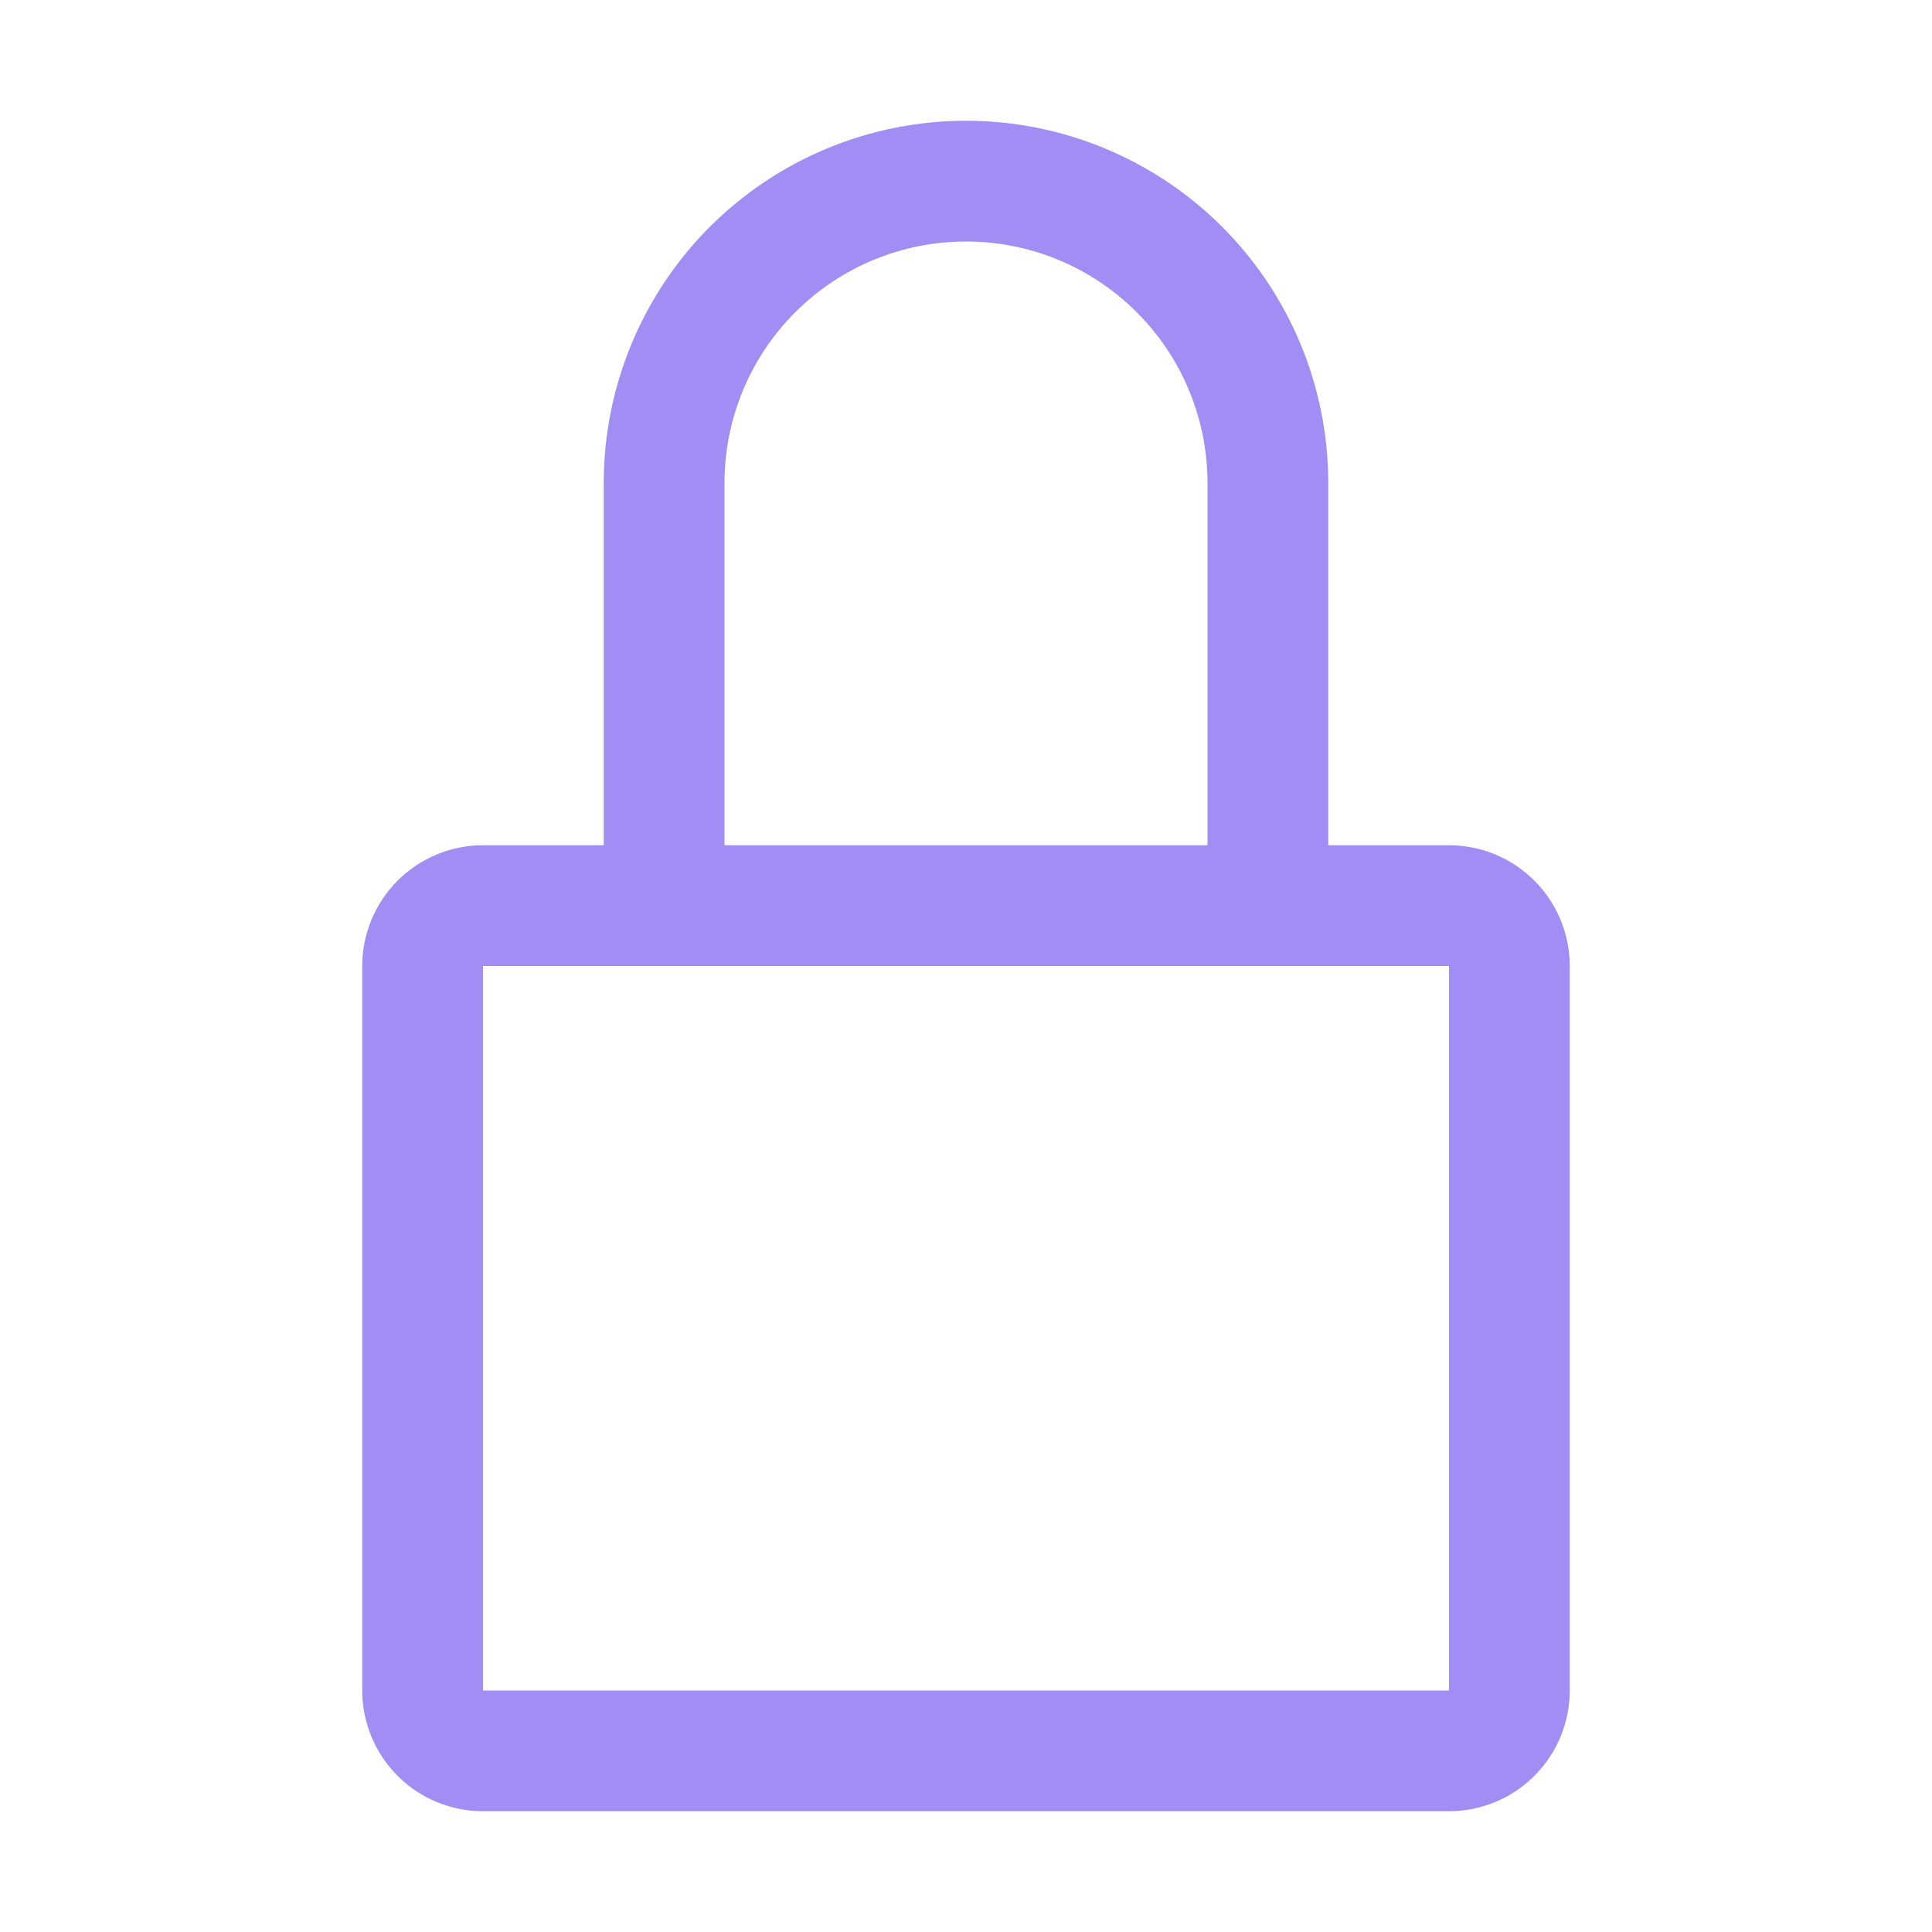
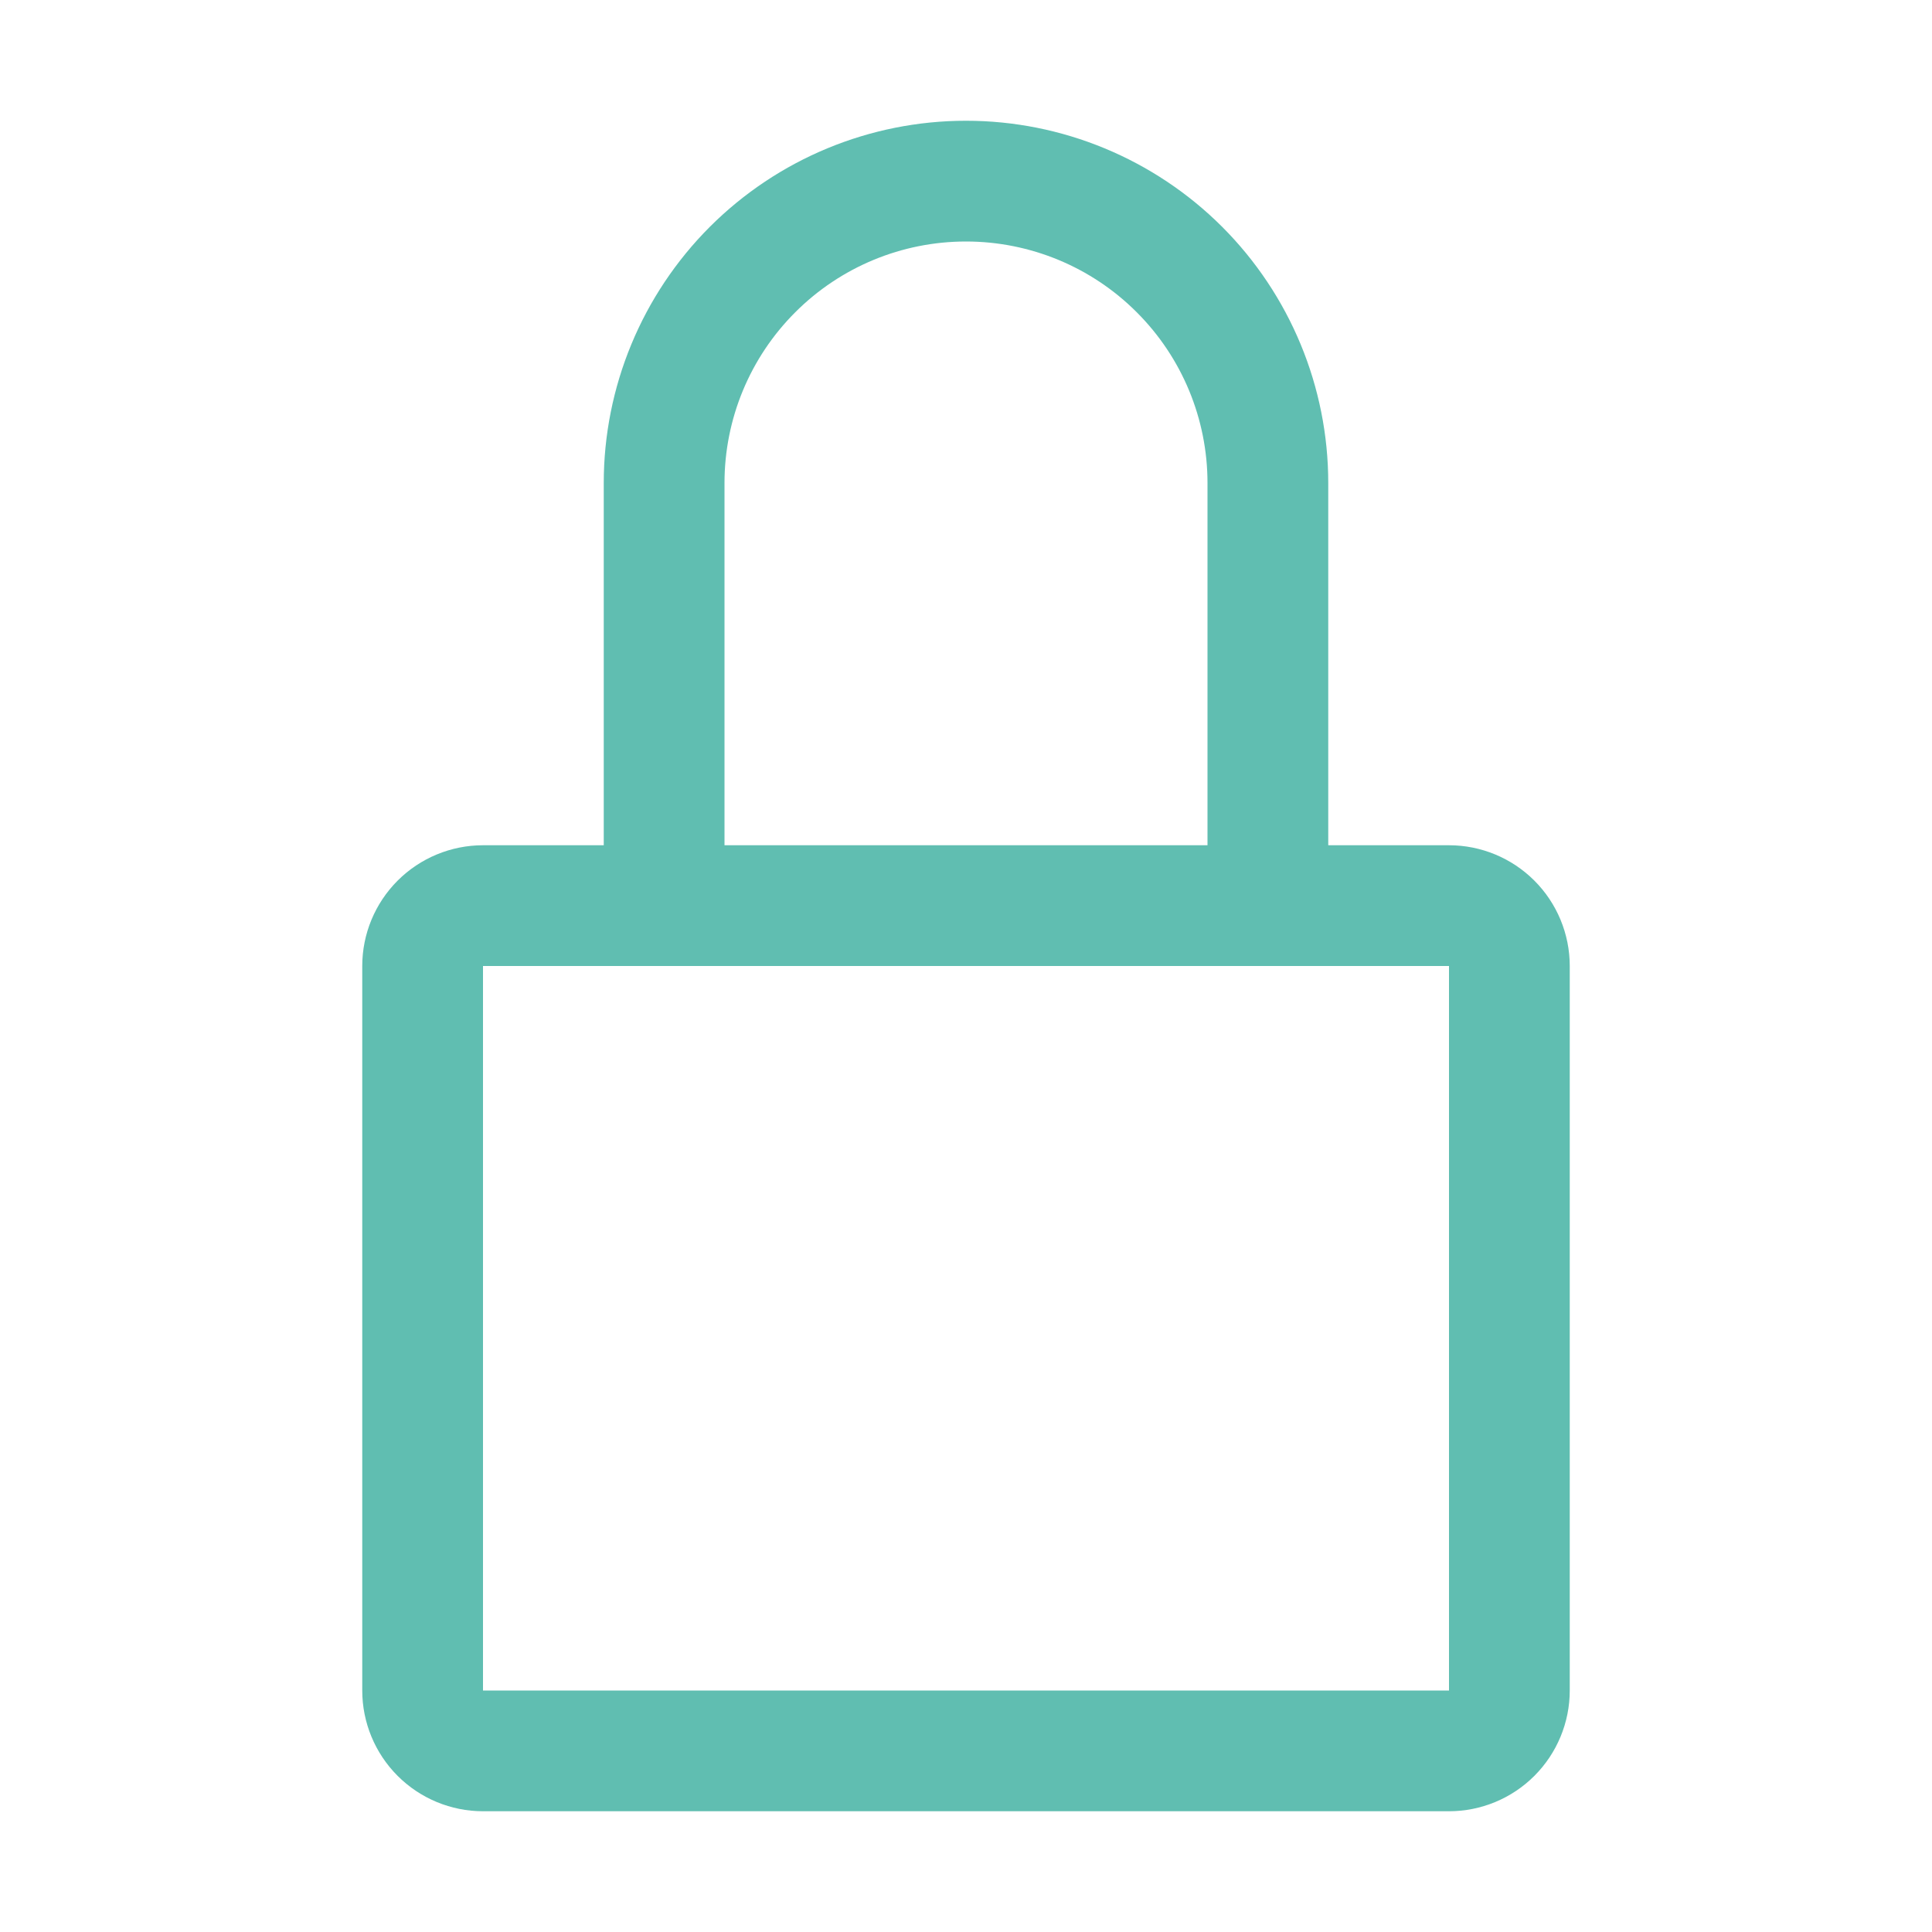
<svg xmlns="http://www.w3.org/2000/svg" width="32" height="32" viewBox="0 0 32 32" fill="none">
-   <path d="M24 14H22V8C22 6.409 21.368 4.883 20.243 3.757C19.117 2.632 17.591 2 16 2C14.409 2 12.883 2.632 11.757 3.757C10.632 4.883 10 6.409 10 8V14H8C7.47 14 6.961 14.211 6.586 14.586C6.211 14.961 6 15.47 6 16V28C6 28.53 6.211 29.039 6.586 29.414C6.961 29.789 7.47 30 8 30H24C24.53 30 25.039 29.789 25.414 29.414C25.789 29.039 26 28.53 26 28V16C26 15.47 25.789 14.961 25.414 14.586C25.039 14.211 24.53 14 24 14ZM12 8C12 6.939 12.421 5.922 13.172 5.172C13.922 4.421 14.939 4 16 4C17.061 4 18.078 4.421 18.828 5.172C19.579 5.922 20 6.939 20 8V14H12V8ZM24 28H8V16H24V28Z" fill="hsl(251.6 80.6% 75.3%)" />
+   <path d="M24 14H22V8C22 6.409 21.368 4.883 20.243 3.757C19.117 2.632 17.591 2 16 2C14.409 2 12.883 2.632 11.757 3.757C10.632 4.883 10 6.409 10 8V14H8C7.47 14 6.961 14.211 6.586 14.586C6.211 14.961 6 15.47 6 16V28C6 28.53 6.211 29.039 6.586 29.414C6.961 29.789 7.47 30 8 30H24C24.53 30 25.039 29.789 25.414 29.414C25.789 29.039 26 28.53 26 28V16C26 15.47 25.789 14.961 25.414 14.586C25.039 14.211 24.53 14 24 14ZM12 8C12 6.939 12.421 5.922 13.172 5.172C13.922 4.421 14.939 4 16 4C17.061 4 18.078 4.421 18.828 5.172C19.579 5.922 20 6.939 20 8V14H12V8ZM24 28H8V16H24V28Z" fill="hsl(172 42% 56%)" />
  <rect x="7.987" y="15.969" width="15.992" height="12.034" fill="none" />
</svg>
